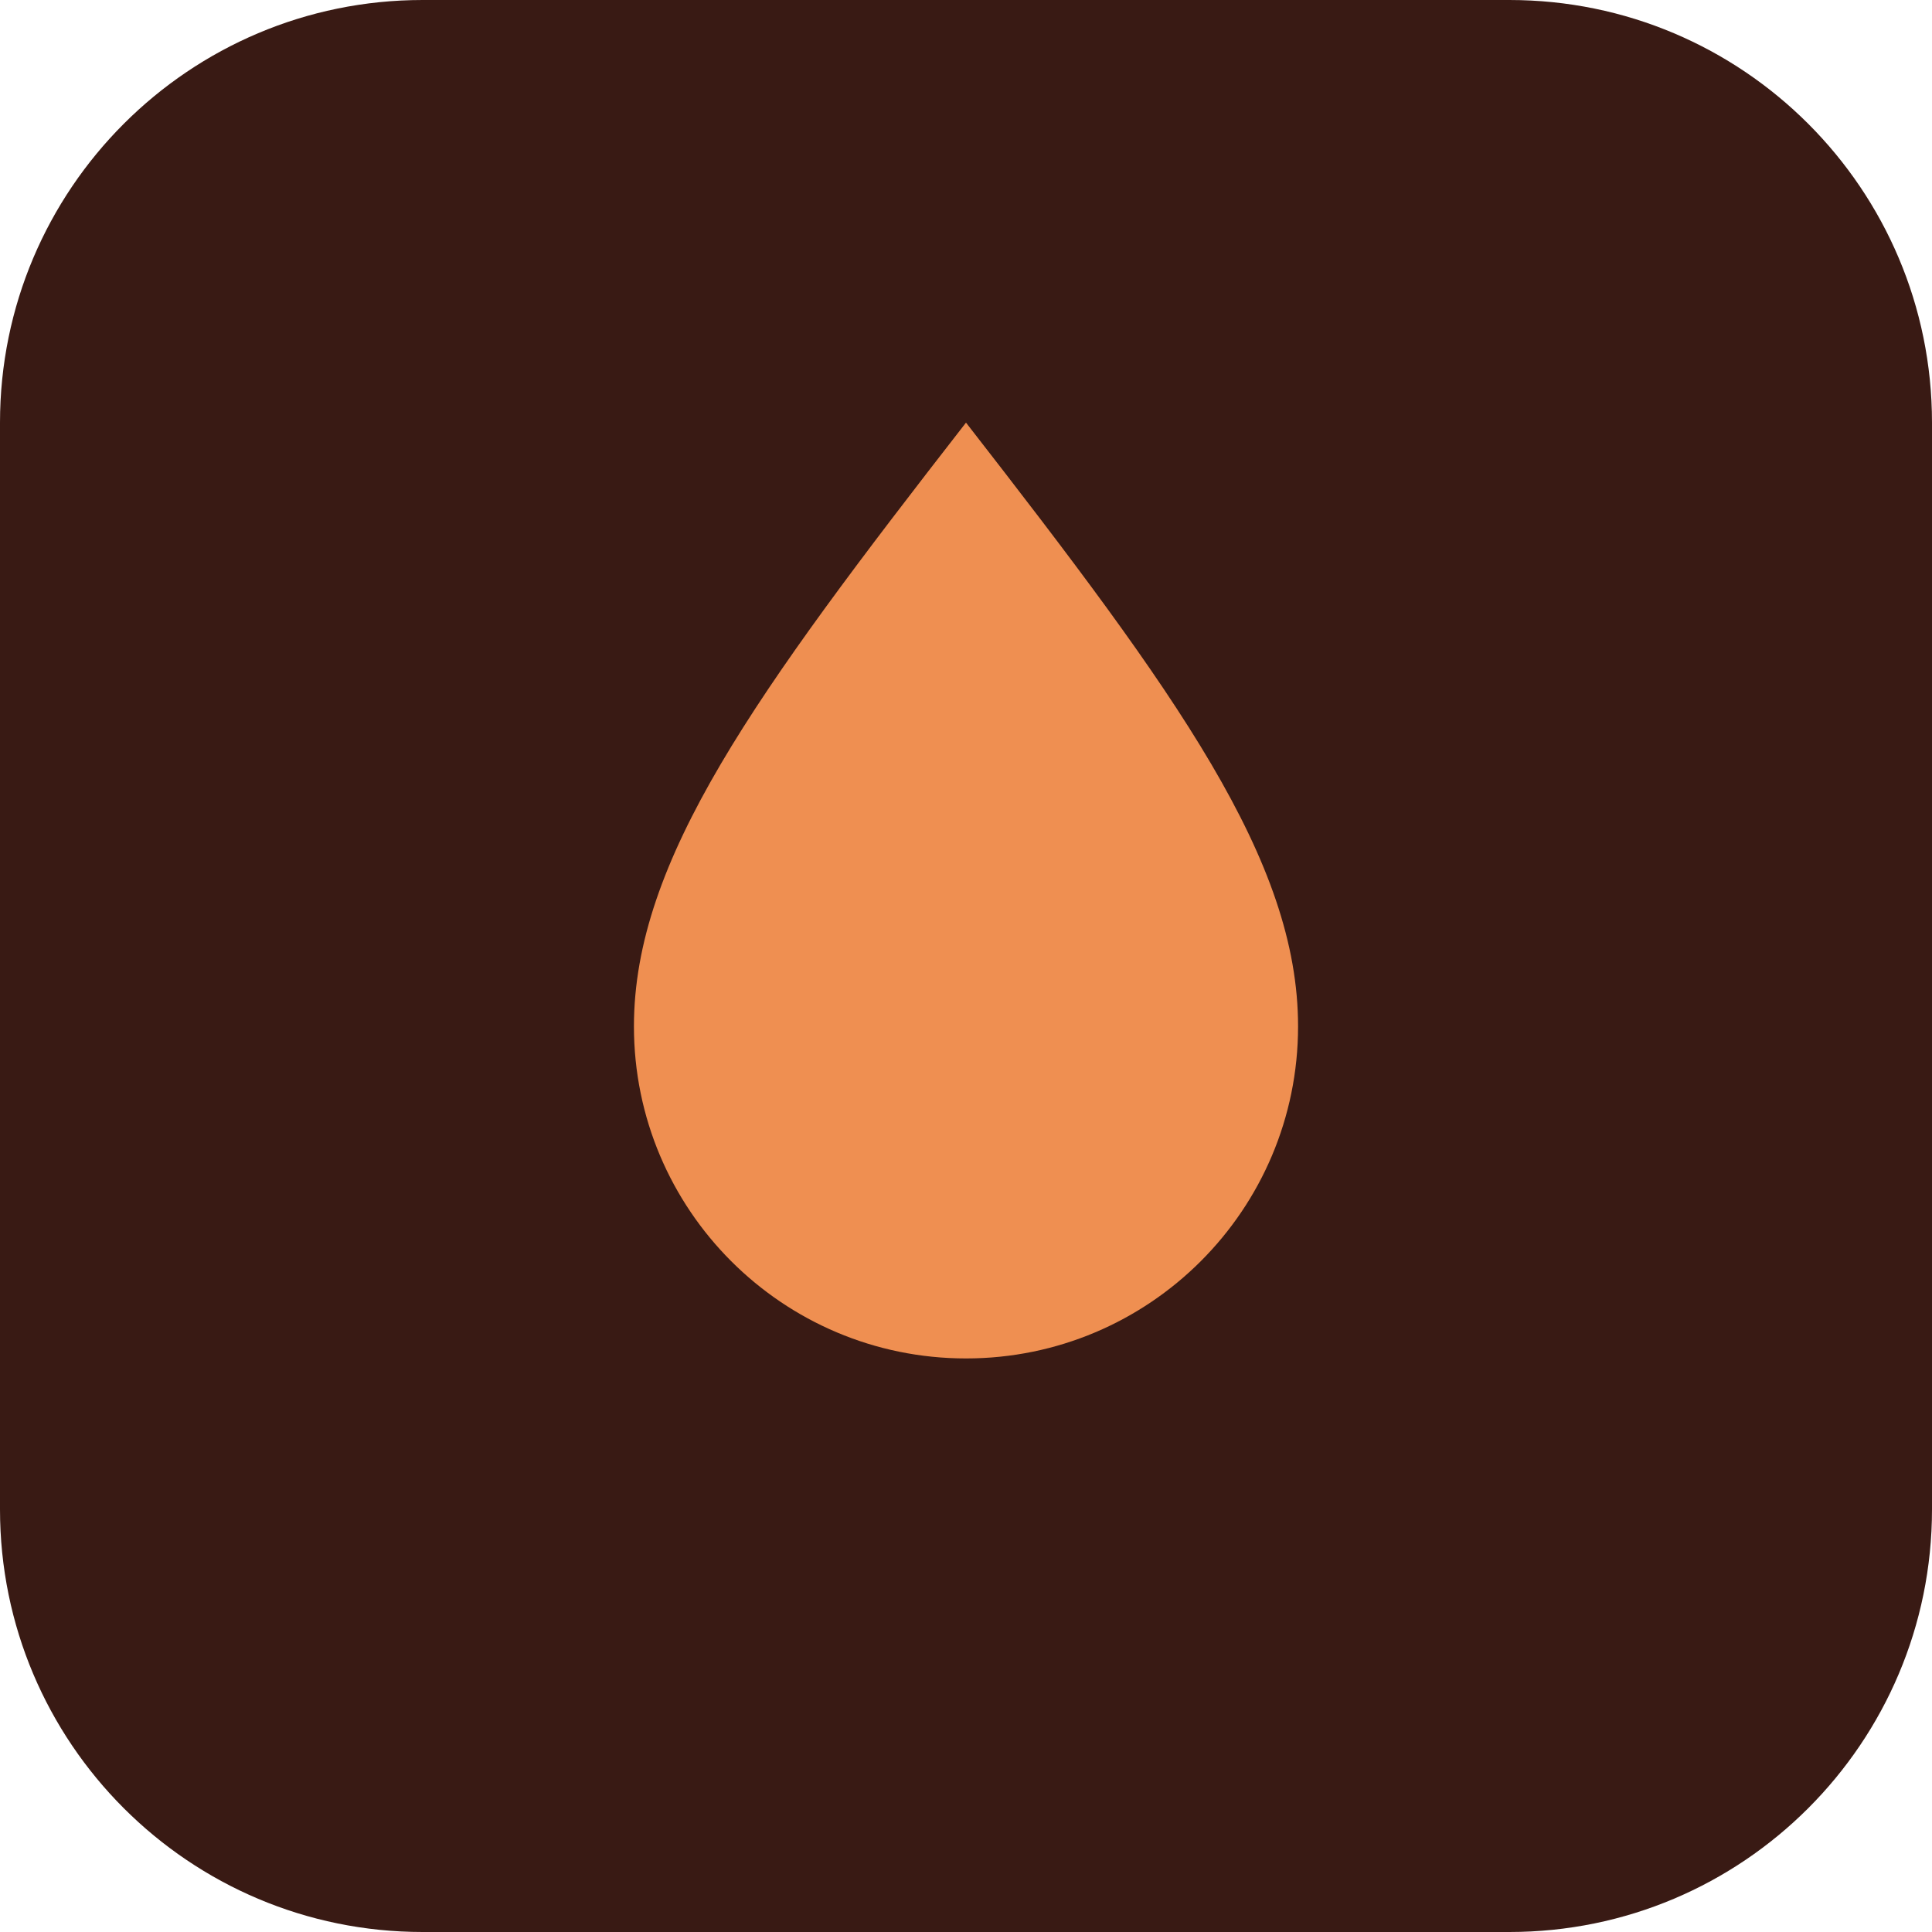
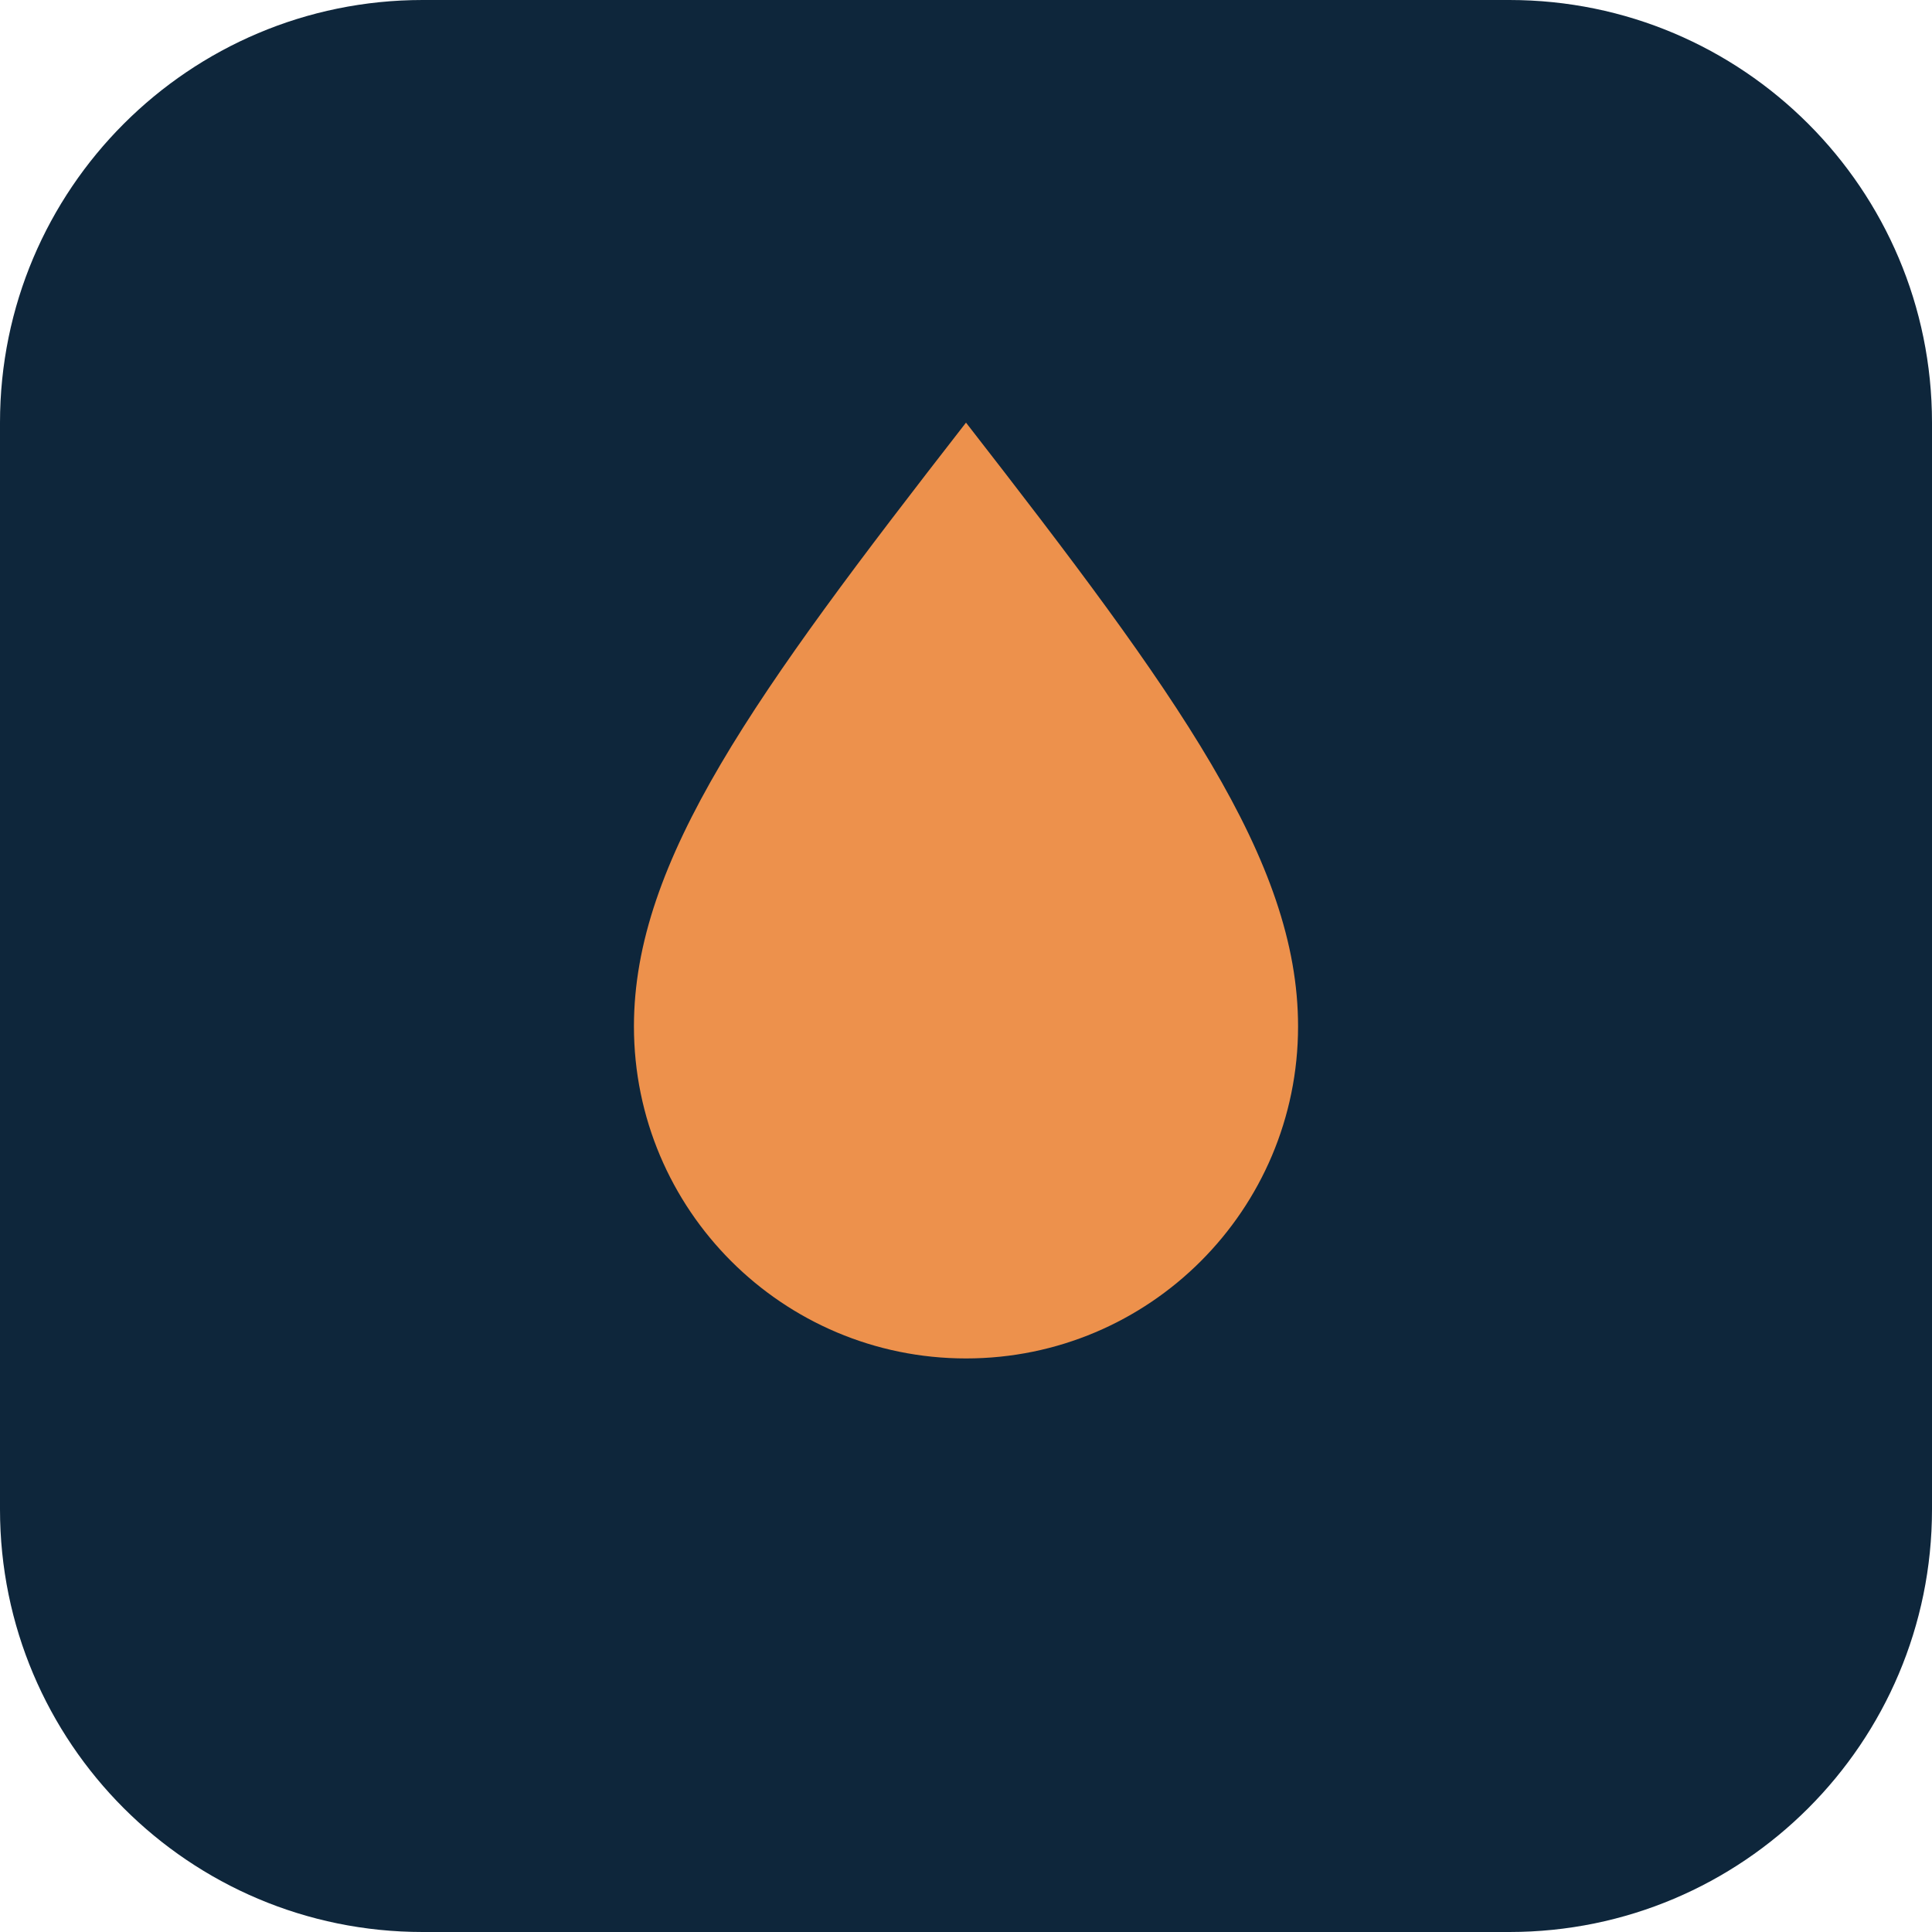
<svg xmlns="http://www.w3.org/2000/svg" width="64" height="64" viewBox="0 0 64 64">
-   <rect width="64" height="64" rx="14" fill="#391a14" />
-   <path d="M32 14c7 9 11 14.5 11 20a11 11 0 0 1-22 0c0-5.5 4-11 11-20z" fill="#ef8f51" />
+   <rect width="64" height="64" rx="14" fill="#0e263b" />
+   <path d="M32 14c7 9 11 14.5 11 20a11 11 0 0 1-22 0c0-5.5 4-11 11-20z" fill="#ed914c" />
</svg>
